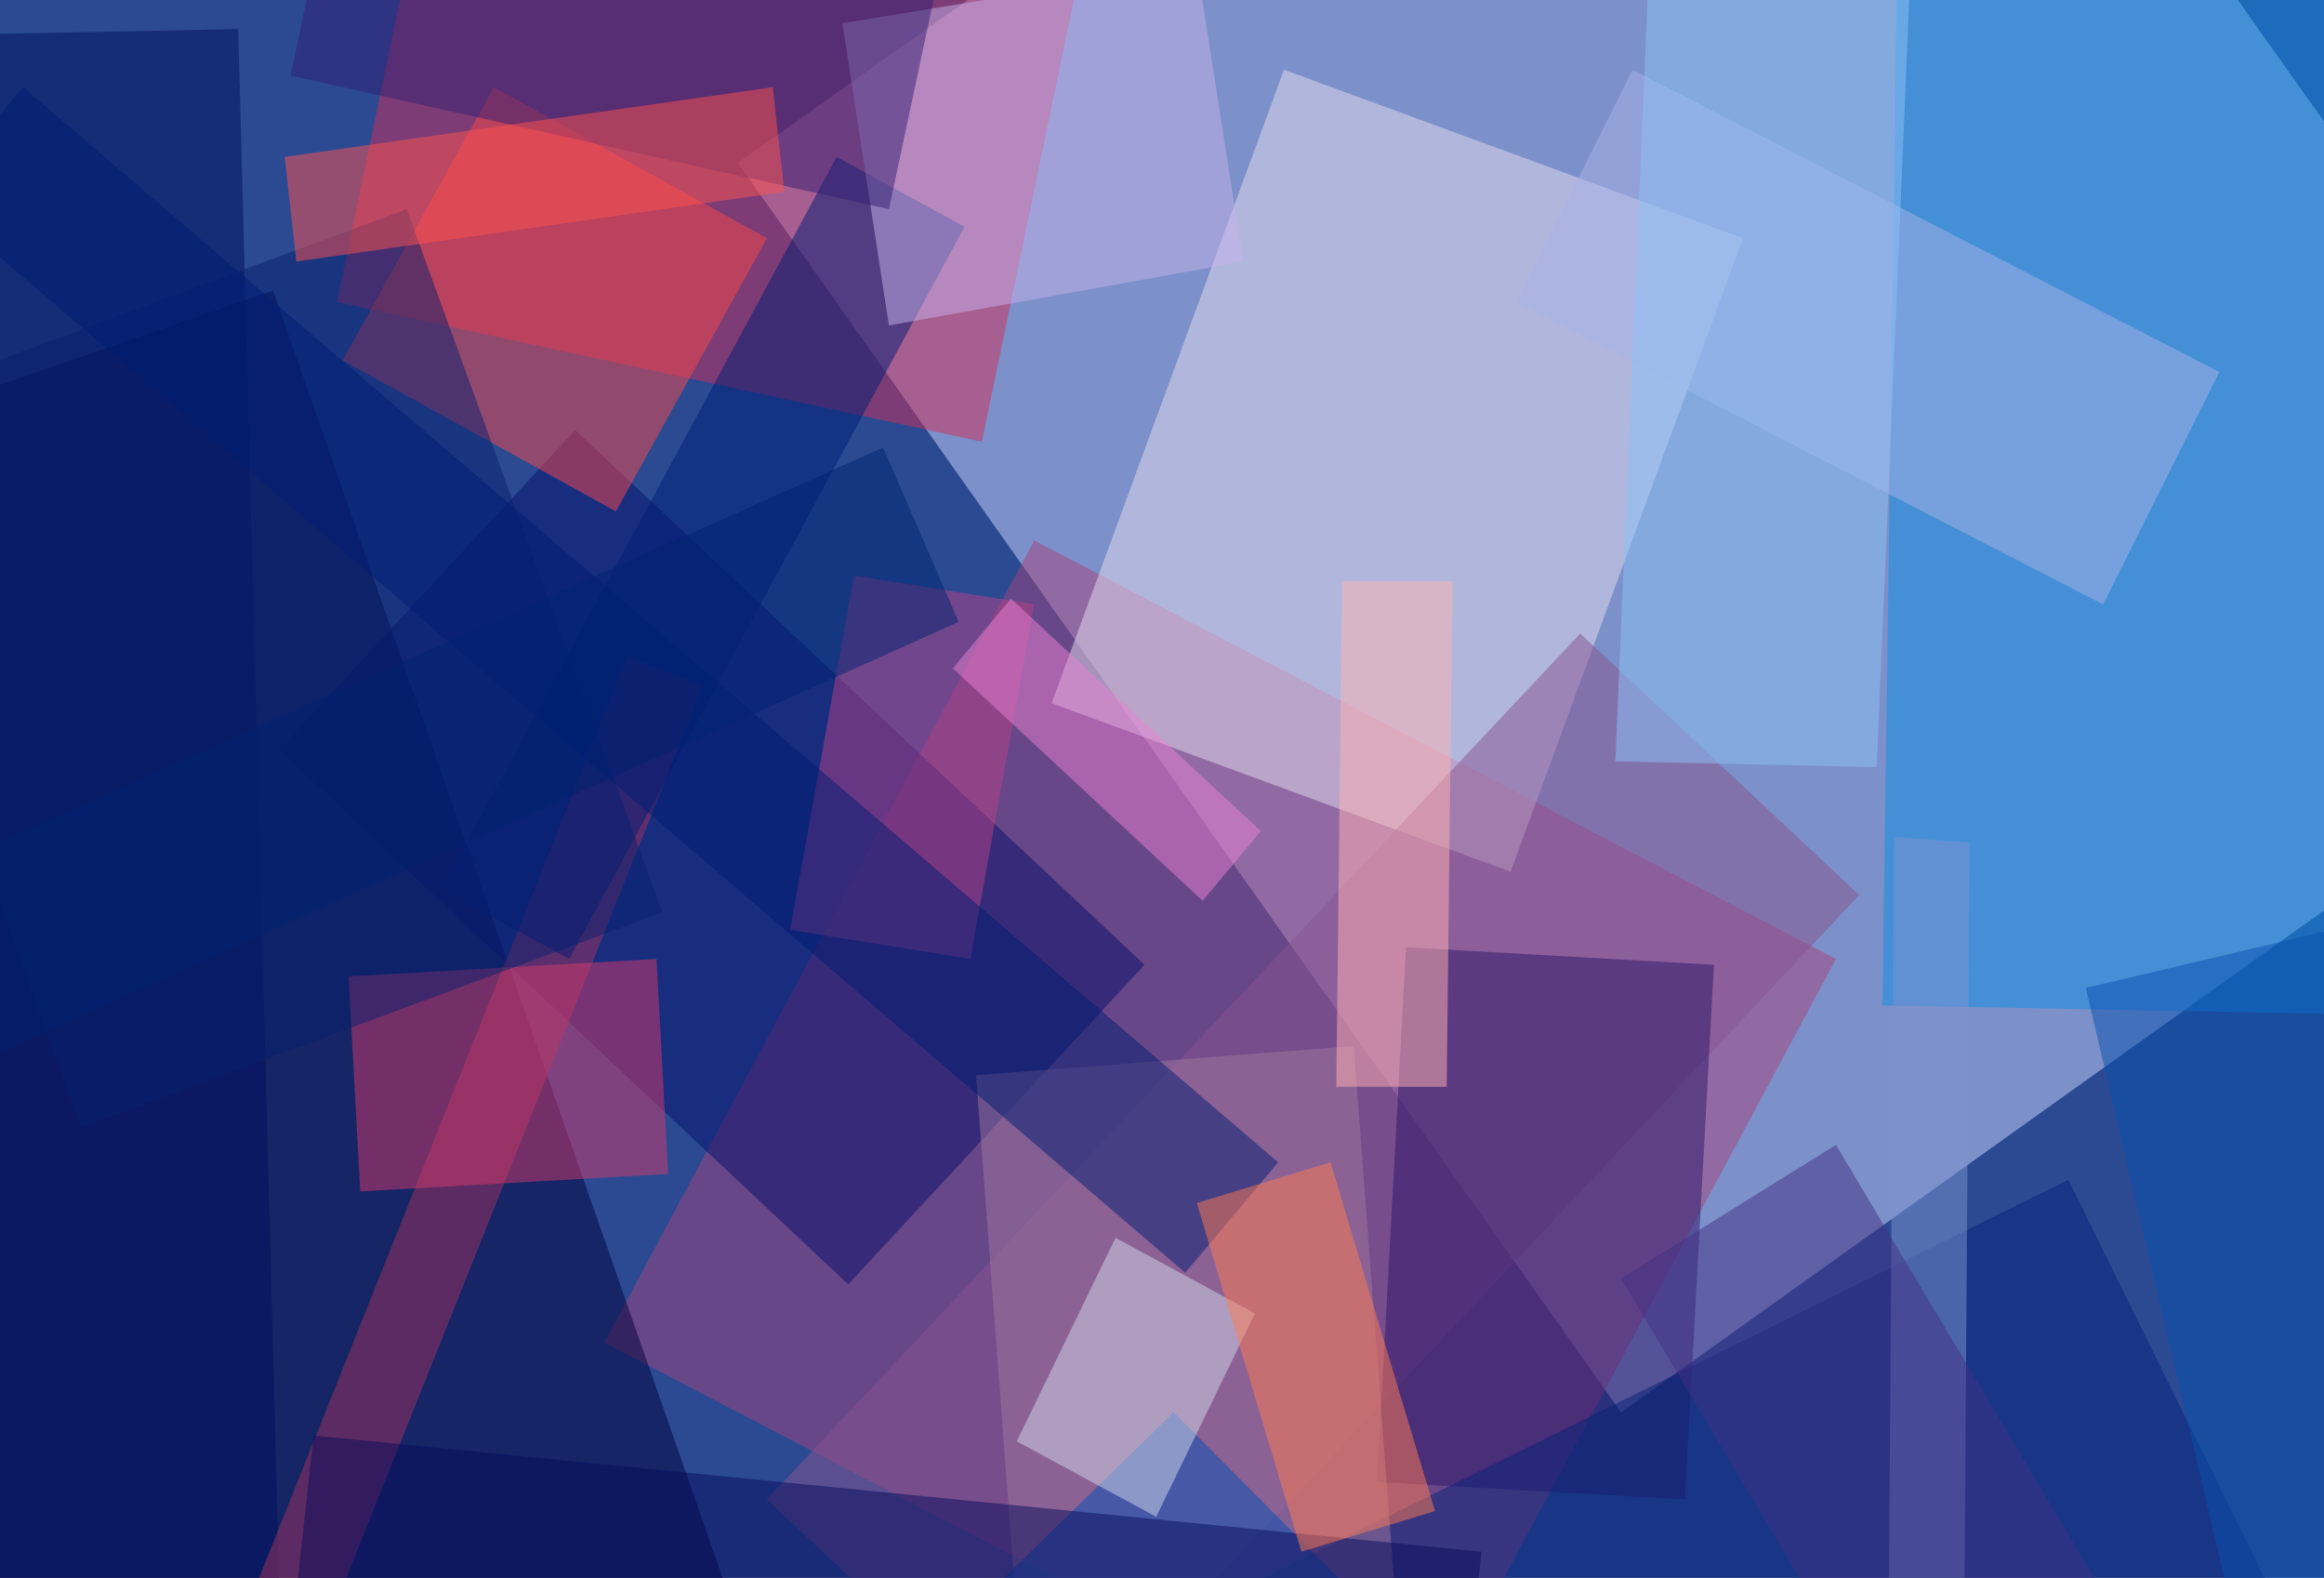
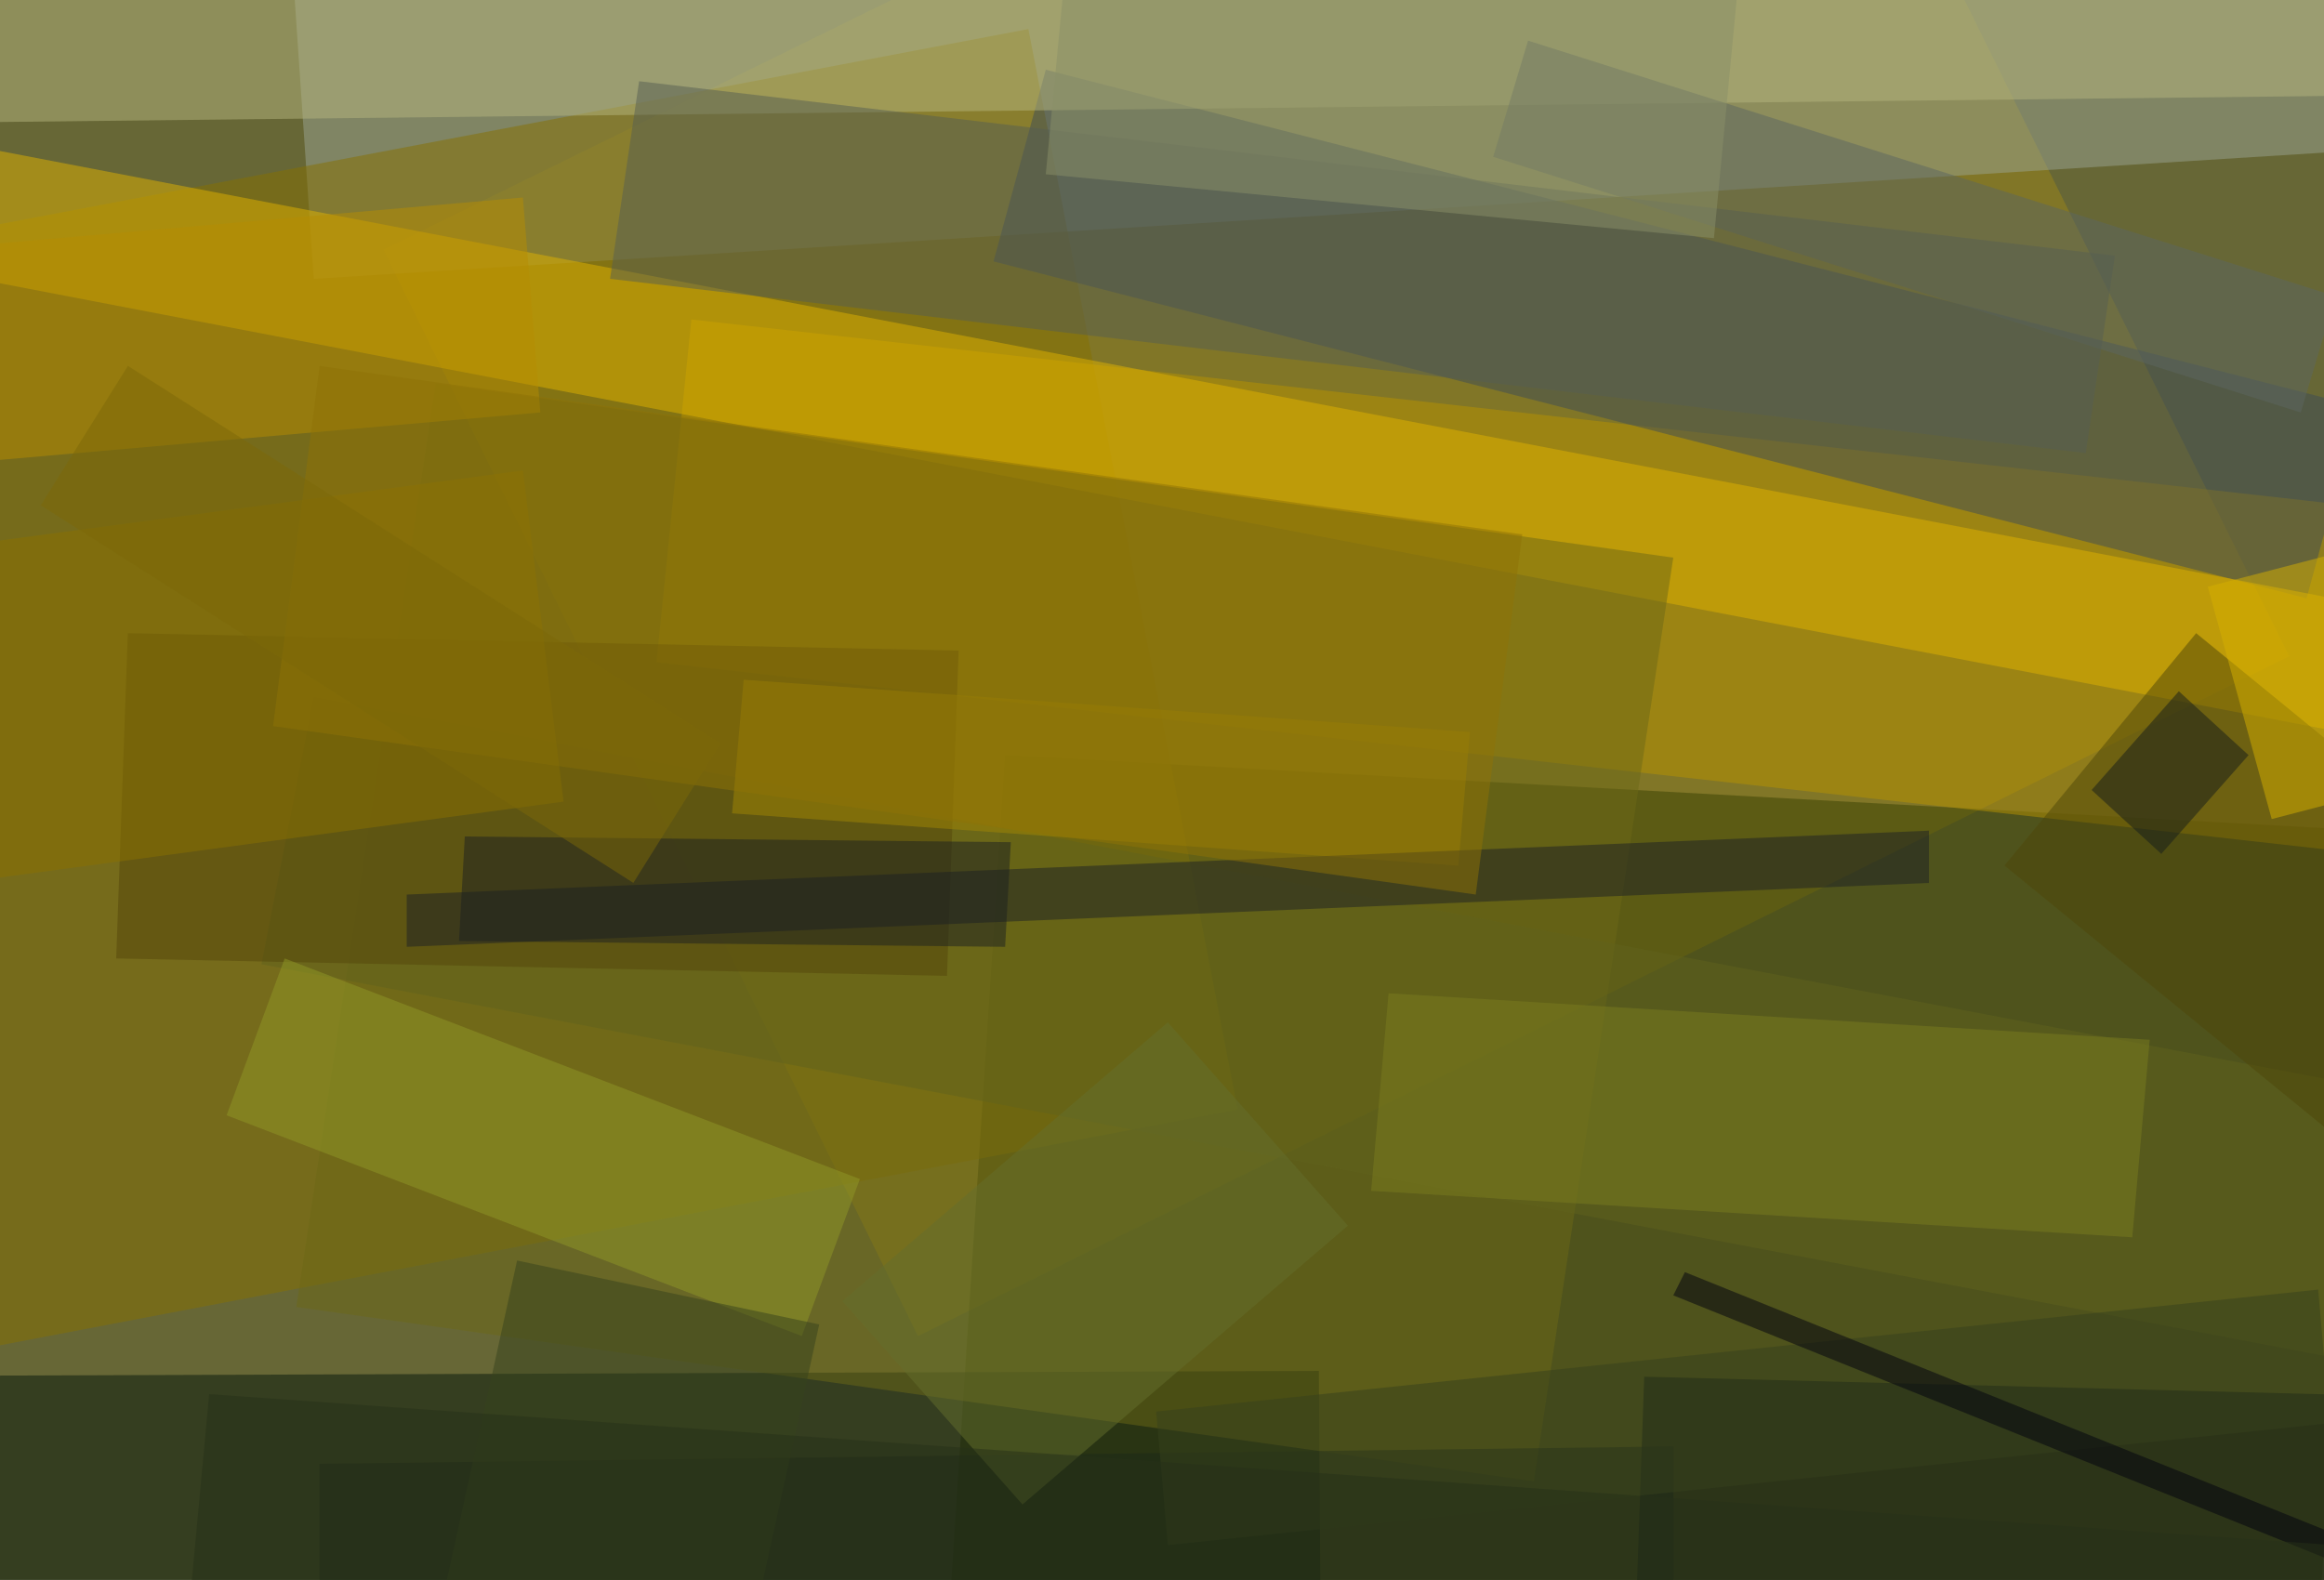
- <svg xmlns="http://www.w3.org/2000/svg" id="Layer_1" data-name="Layer 1" viewBox="0 0 728 494.1">
+ <svg xmlns="http://www.w3.org/2000/svg" id="Layer_1" data-name="Layer 1" viewBox="0 0 772.5 525.26">
  <defs>
-     <style>.cls-1{fill:#2b4a92;}.cls-2{fill:#cfd6ff;}.cls-10,.cls-11,.cls-12,.cls-13,.cls-14,.cls-15,.cls-16,.cls-17,.cls-18,.cls-19,.cls-2,.cls-20,.cls-21,.cls-22,.cls-23,.cls-24,.cls-25,.cls-26,.cls-27,.cls-28,.cls-29,.cls-3,.cls-30,.cls-31,.cls-32,.cls-33,.cls-34,.cls-35,.cls-4,.cls-5,.cls-6,.cls-7,.cls-8,.cls-9{fill-opacity:0.5;}.cls-3{fill:#a64480;}.cls-4{fill:#00003b;}.cls-5{fill:#0f8ee4;}.cls-6{fill:#d12f59;}.cls-7{fill:#e7dff0;}.cls-8{fill:#06106a;}.cls-9{fill:#895491;}.cls-10{fill:#000f5c;}.cls-11{fill:#2c1668;}.cls-12{fill:#a43261;}.cls-13{fill:#fa484b;}.cls-14{fill:#001c75;}.cls-15{fill:#a9b3e7;}.cls-16{fill:#c6b3ec;}.cls-17{fill:#d63b6b;}.cls-18{fill:#331f72;}.cls-19{fill:#062279;}.cls-20{fill:#a1789f;}.cls-21{fill:#08206e;}.cls-22{fill:#004fb9;}.cls-23{fill:#b94289;}.cls-24{fill:#d2d8ea;}.cls-25{fill:#ff534f;}.cls-26{fill:#001d73;}.cls-27{fill:#002271;}.cls-28{fill:#080c5d;}.cls-29{fill:#7e94d0;}.cls-30{fill:#ffb3b3;}.cls-31{fill:#eb82d2;}.cls-32{fill:#ff7c52;}.cls-33{fill:#433084;}.cls-34{fill:#0850af;}.cls-35{fill:#8cc3f7;}</style>
+     <style>.cls-1{fill:#676736;}.cls-2{fill:#9c8718;}.cls-10,.cls-11,.cls-12,.cls-13,.cls-14,.cls-15,.cls-16,.cls-17,.cls-18,.cls-19,.cls-2,.cls-20,.cls-21,.cls-22,.cls-23,.cls-24,.cls-25,.cls-26,.cls-27,.cls-28,.cls-29,.cls-3,.cls-30,.cls-31,.cls-32,.cls-33,.cls-34,.cls-35,.cls-4,.cls-5,.cls-6,.cls-7,.cls-8,.cls-9{fill-opacity:0.5;}.cls-3{fill:#394103;}.cls-4{fill:#9ba492;}.cls-5{fill:#877100;}.cls-6{fill:#05170a;}.cls-7{fill:#b89200;}.cls-8{fill:#3f4c57;}.cls-9{fill:#e0b200;}.cls-10{fill:#0a1714;}.cls-11{fill:#6d6916;}.cls-12{fill:#b7b67e;}.cls-13{fill:#61621c;}.cls-14{fill:#54460a;}.cls-15{fill:#b78c02;}.cls-16{fill:#1c2819;}.cls-17{fill:#4f4709;}.cls-18{fill:#a28705;}.cls-19{fill:#5c6661;}.cls-20{fill:#565e52;}.cls-21{fill:#8a7000;}.cls-22{fill:#d6b101;}.cls-23{fill:#646f2c;}.cls-24{fill:#1d2124;}.cls-25{fill:#7b7c1f;}.cls-26{fill:#1c2120;}.cls-27{fill:#37411d;}.cls-28{fill:#8f7306;}.cls-29{fill:#919827;}.cls-30{fill:#00000f;}.cls-31{fill:#36421c;}.cls-32{fill:#141c1a;}.cls-33{fill:#273119;}.cls-34{fill:#7d6908;}.cls-35{fill:#8b9168;}</style>
  </defs>
-   <rect class="cls-1" width="728" height="494.1" />
-   <path class="cls-2" d="M231.14,51l276.64,391.3L844.48,202,567.84-187.46Z" />
-   <path class="cls-3" d="M324,169.26,189.28,420.42l251.16,131L575.12,300.3Z" />
-   <path class="cls-4" d="M85.54,91-394.94,256.62-247.52,673.4,231.14,507.78Z" />
-   <path class="cls-5" d="M589.68,314.86l485.94,9.1,5.46-387.66L595.14-72.8Z" />
-   <path class="cls-6" d="M105.56,94.64l202,43.68,45.5-218.4-202-43.68Z" />
-   <path class="cls-7" d="M329.42,220.22,473.2,273,546,74.62,402.22,21.84Z" />
-   <path class="cls-8" d="M87.36,234.78,265.72,402.22l92.82-100.1L180.18,134.68Z" />
-   <path class="cls-9" d="M240.24,469.56l87.36,81.9L582.4,280.28,495,198.38Z" />
-   <path class="cls-10" d="M74.62,9.1l-273,5.46,25.48,897.26,271.18-5.46Z" />
-   <path class="cls-11" d="M431.34,464.1l96.46,5.46,9.1-167.44-96.46-5.46Z" />
-   <path class="cls-12" d="M196.56,205.66,47.32,578.76,71,587.86l149.24-373.1Z" />
-   <path class="cls-13" d="M107.38,112.84l85.54,47.32,47.32-85.54L154.7,27.3Z" />
-   <path class="cls-14" d="M262.08,49.14,138.32,278.46l40,21.84L302.12,71Z" />
-   <path class="cls-15" d="M475,94.64l183.82,94.64,36.4-72.8L511.42,21.84Z" />
-   <path class="cls-16" d="M263.9,7.28l14.56,94.64,111-20L374.92-10.92Z" />
-   <path class="cls-17" d="M109.2,305.76l3.64,67.34,96.46-5.46-3.64-67.34Z" />
-   <path class="cls-18" d="M91,23.66,278.46,65.52l23.66-111L114.66-87.36Z" />
-   <path class="cls-19" d="M647.92,369.46l-511.42,253L444.08,1246.7l511.42-253Z" />
-   <path class="cls-20" d="M305.76,336.7l34.58,458.64,118.3-9.1L424.06,327.6Z" />
-   <path class="cls-21" d="M127.4,65.52l-182,67.34L25.48,353.08l182-67.34Z" />
-   <path class="cls-22" d="M367.64,442.26l-227.5,222,338.52,340.34,227.5-222Z" />
-   <path class="cls-23" d="M247.52,291.2l56.42,9.1,20-111-56.42-9.1Z" />
-   <path class="cls-24" d="M318.5,451.36,362.18,475l30.94-63.7-43.68-23.66Z" />
-   <path class="cls-25" d="M89.18,49.14,92.82,81.9,245.7,60.06,242.06,27.3Z" />
-   <path class="cls-26" d="M7.28,27.3-21.84,61.88l393.12,336.7L400.4,364Z" />
-   <path class="cls-27" d="M276.64,140.14-29.12,276.64l25.48,54.6L300.3,194.74Z" />
-   <path class="cls-28" d="M98.28,449.54l-18.2,163.8,365.82,36.4,18.2-163.8Z" />
-   <path class="cls-29" d="M617,263.9l-23.66-1.82-5.46,791.7,23.66,1.82Z" />
-   <path class="cls-30" d="M420.42,182,418.6,340.34h34.58L455,182Z" />
-   <path class="cls-31" d="M298.48,209.3l78.26,72.8,18.2-21.84-78.26-72.8Z" />
-   <path class="cls-32" d="M416.78,364l-41.86,12.74,32.76,109.2,41.86-12.74Z" />
-   <path class="cls-33" d="M507.78,400.4l409.5,686.14,67.34-41.86L575.12,358.54Z" />
-   <path class="cls-34" d="M653.38,309.4,766.22,789.88l169.26-40L822.64,269.36Z" />
-   <path class="cls-35" d="M506,238.42l81.9,1.82L609.7-274.82l-81.9-1.82Z" />
+   <rect class="cls-1" width="772.5" height="525.26" />
+   <path class="cls-2" d="M127.46,83,305.14,444.19l455.77-226L583.24-141Z" />
+   <path class="cls-3" d="M334.11,251.06,312.86,577.44l453.85,25.11L788,276.17Z" />
+   <path class="cls-4" d="M104.29,92.7,903.82,42.49,882.58-270.37,83-220.16Z" />
+   <path class="cls-5" d="M341.83,9.66l-448,85,71.46,359.21,446.12-85Z" />
+   <path class="cls-6" d="M438.39,455.77l-544.61,1.94,3.86,276.16,542.68-1.93Z" />
+   <path class="cls-7" d="M218.23,220.16l809.19,90.77L1039,197,229.82,106.22Z" />
+   <path class="cls-8" d="M347.62,23.17,330.24,86.91l436.47,112,17.38-63.73Z" />
+   <path class="cls-9" d="M0,50.21-7.72,92.7,838.16,254.92l7.73-42.48Z" />
+   <path class="cls-10" d="M546.54,457.71l-7.72,220.16,372.73,9.65,7.72-220.16Z" />
+   <path class="cls-11" d="M144.84,127.46,98.49,434.53l411.36,57.94L556.2,185.4Z" />
+   <path class="cls-12" d="M0,40.56,863.27,30.9l-1.93-158.36L0-117.81Z" />
+   <path class="cls-13" d="M104.29,231.75,86.91,320.59,809.19,457.71l17.38-88.84Z" />
+   <path class="cls-14" d="M42.49,210.51,38.62,318.66l276.17,5.79,3.87-108.15Z" />
+   <path class="cls-15" d="M173.81,65.66l-683.66,59.87,7.73,71.46,681.73-59.87Z" />
+   <path class="cls-16" d="M106.22,486.67V533l450-5.79V480.88Z" />
+   <path class="cls-17" d="M730,210.51l-63.73,77.25,264.58,216.3,63.73-77.25Z" />
+   <path class="cls-18" d="M247.2,226l-3.86,44.41,241.4,17.39,3.87-44.42Z" />
+   <path class="cls-19" d="M496.33,52.14l268.44,85,11.59-38.63-268.44-85Z" />
+   <path class="cls-20" d="M212.44,27,202.78,92.7l490.54,57.94L703,85Z" />
+   <path class="cls-21" d="M173.81,156.43-129.39,197l15.45,110.08,301.27-40.56Z" />
+   <path class="cls-22" d="M755.12,272.31l237.54-61.8-21.24-77.25-237.55,61.8Z" />
+   <path class="cls-23" d="M388.18,339.9,280,432.6l59.87,67.59,108.15-92.7Z" />
+   <path class="cls-24" d="M135.19,297.41v17.38l506-21.24V276.17Z" />
+   <path class="cls-25" d="M461.57,330.24l-5.8,65.67,253,15.45,5.79-65.67Z" />
+   <path class="cls-26" d="M154.5,278.1l-1.93,34.76,181.54,1.93L336,280Z" />
+   <path class="cls-27" d="M384.32,469.29l3.86,44.42,386.25-40.55-3.86-44.42Z" />
+   <path class="cls-28" d="M90.77,241.41l399.77,56L506,177.67l-399.77-56Z" />
+   <path class="cls-29" d="M75.32,370.8l191.19,73.39L285.82,392,94.63,318.66Z" />
+   <path class="cls-30" d="M560.06,422.94l-3.86,7.73L1232.14,703l3.86-7.72Z" />
+   <path class="cls-31" d="M171.88,419.08,77.25,849.75,177.67,871l94.64-430.67Z" />
+   <path class="cls-32" d="M695.25,262.65l23.17,21.24,29-32.83-23.17-21.24Z" />
+   <path class="cls-33" d="M69.52,463.5l-7.72,83,815,57.94,7.72-83Z" />
+   <path class="cls-34" d="M13.52,168l197,125.53,29-46.35-197-125.53Z" />
+   <path class="cls-35" d="M347.62,57.94l222.1,21.24L581.31-42.49,359.21-63.73Z" />
</svg>
